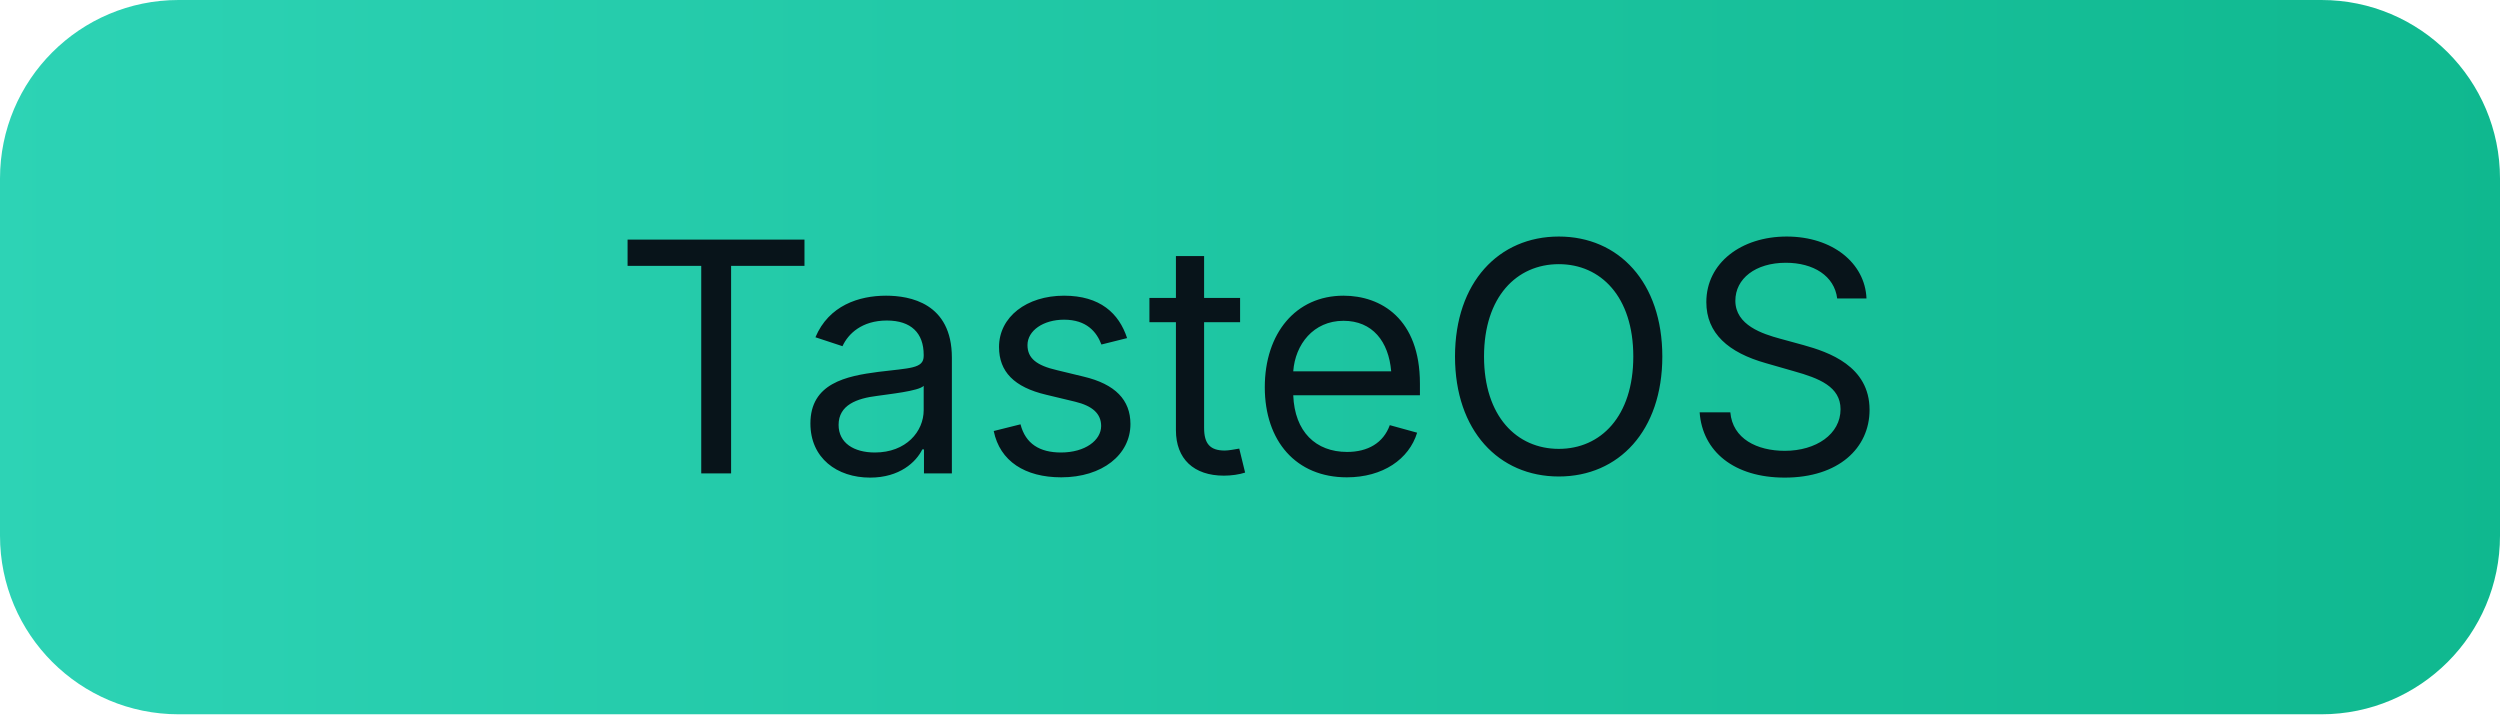
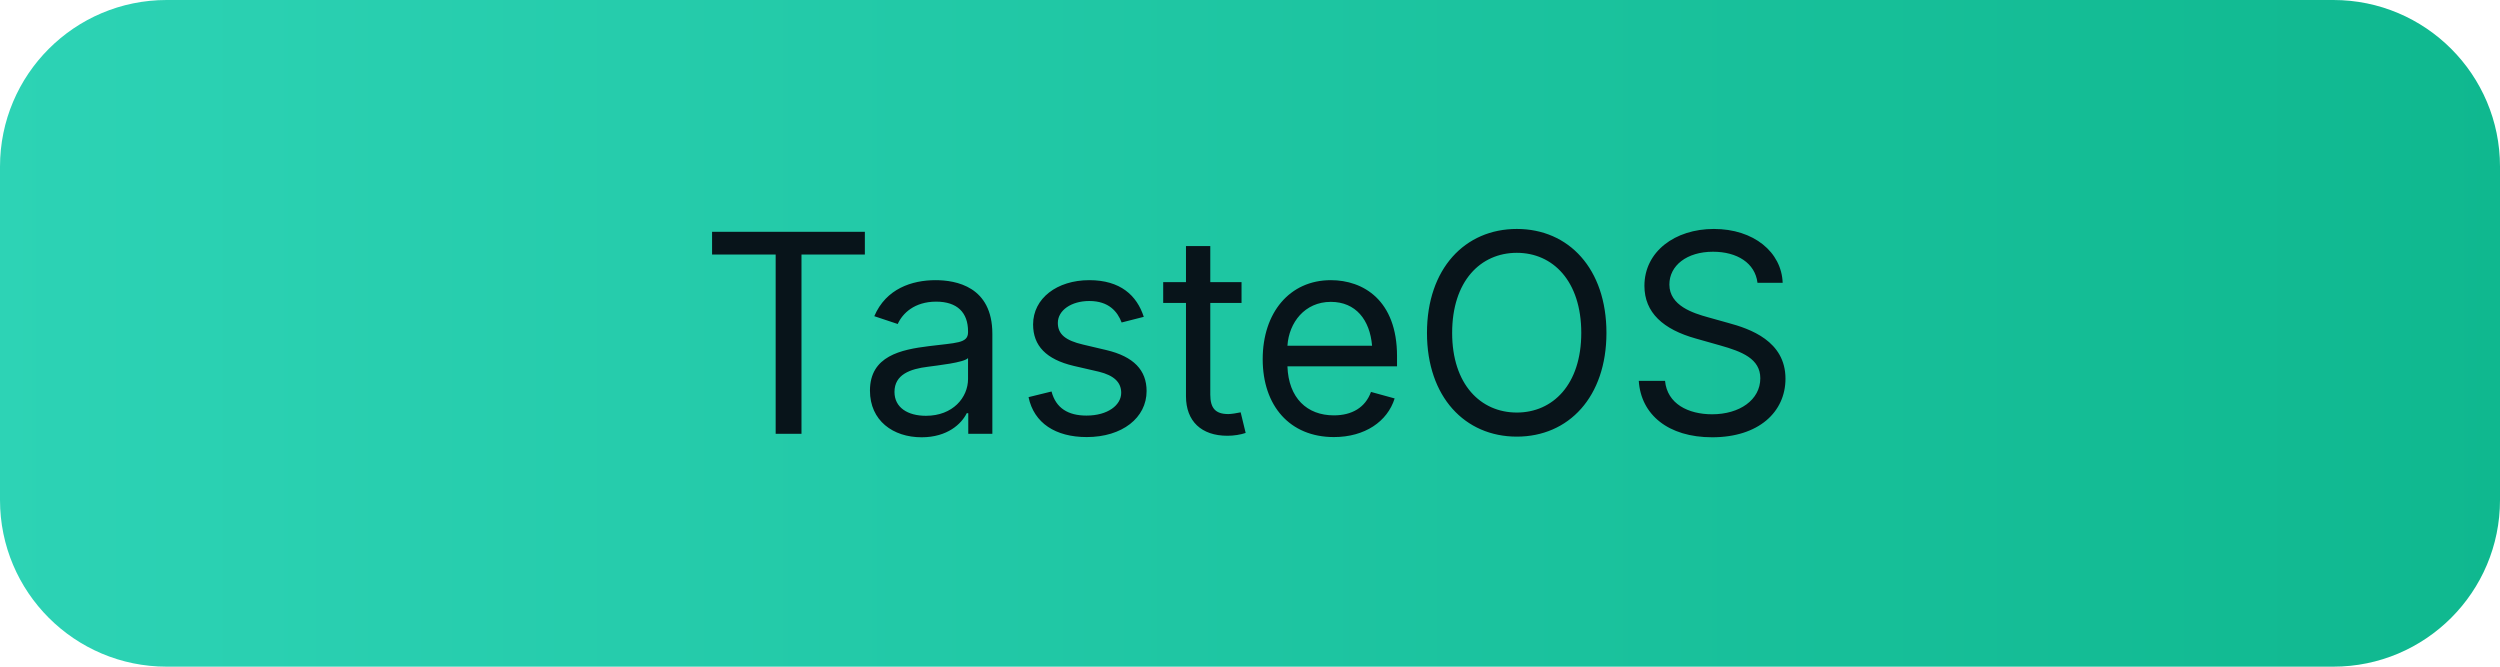
- <svg xmlns="http://www.w3.org/2000/svg" width="140" height="40" viewBox="0 0 140 40">
+ <svg xmlns="http://www.w3.org/2000/svg" width="180" height="48" viewBox="0 0 180 48">
  <defs>
    <linearGradient id="g" x1="0" x2="1">
      <stop stop-color="#2dd3b5" />
      <stop offset="1" stop-color="#0fb88f" />
    </linearGradient>
  </defs>
-   <rect rx="10" width="140" height="40" fill="url(#g)" />
-   <text x="50%" y="50%" dominant-baseline="middle" text-anchor="middle" font-family="Inter,Arial,Helvetica,sans-serif" font-size="18" fill="#08141a">TasteOS</text>
+   <rect rx="12" width="180" height="48" fill="url(#g)" />
+   <text x="50%" y="50%" dominant-baseline="middle" text-anchor="middle" font-family="Inter,Arial,Helvetica,sans-serif" font-size="20" fill="#08141a">TasteOS</text>
</svg>
